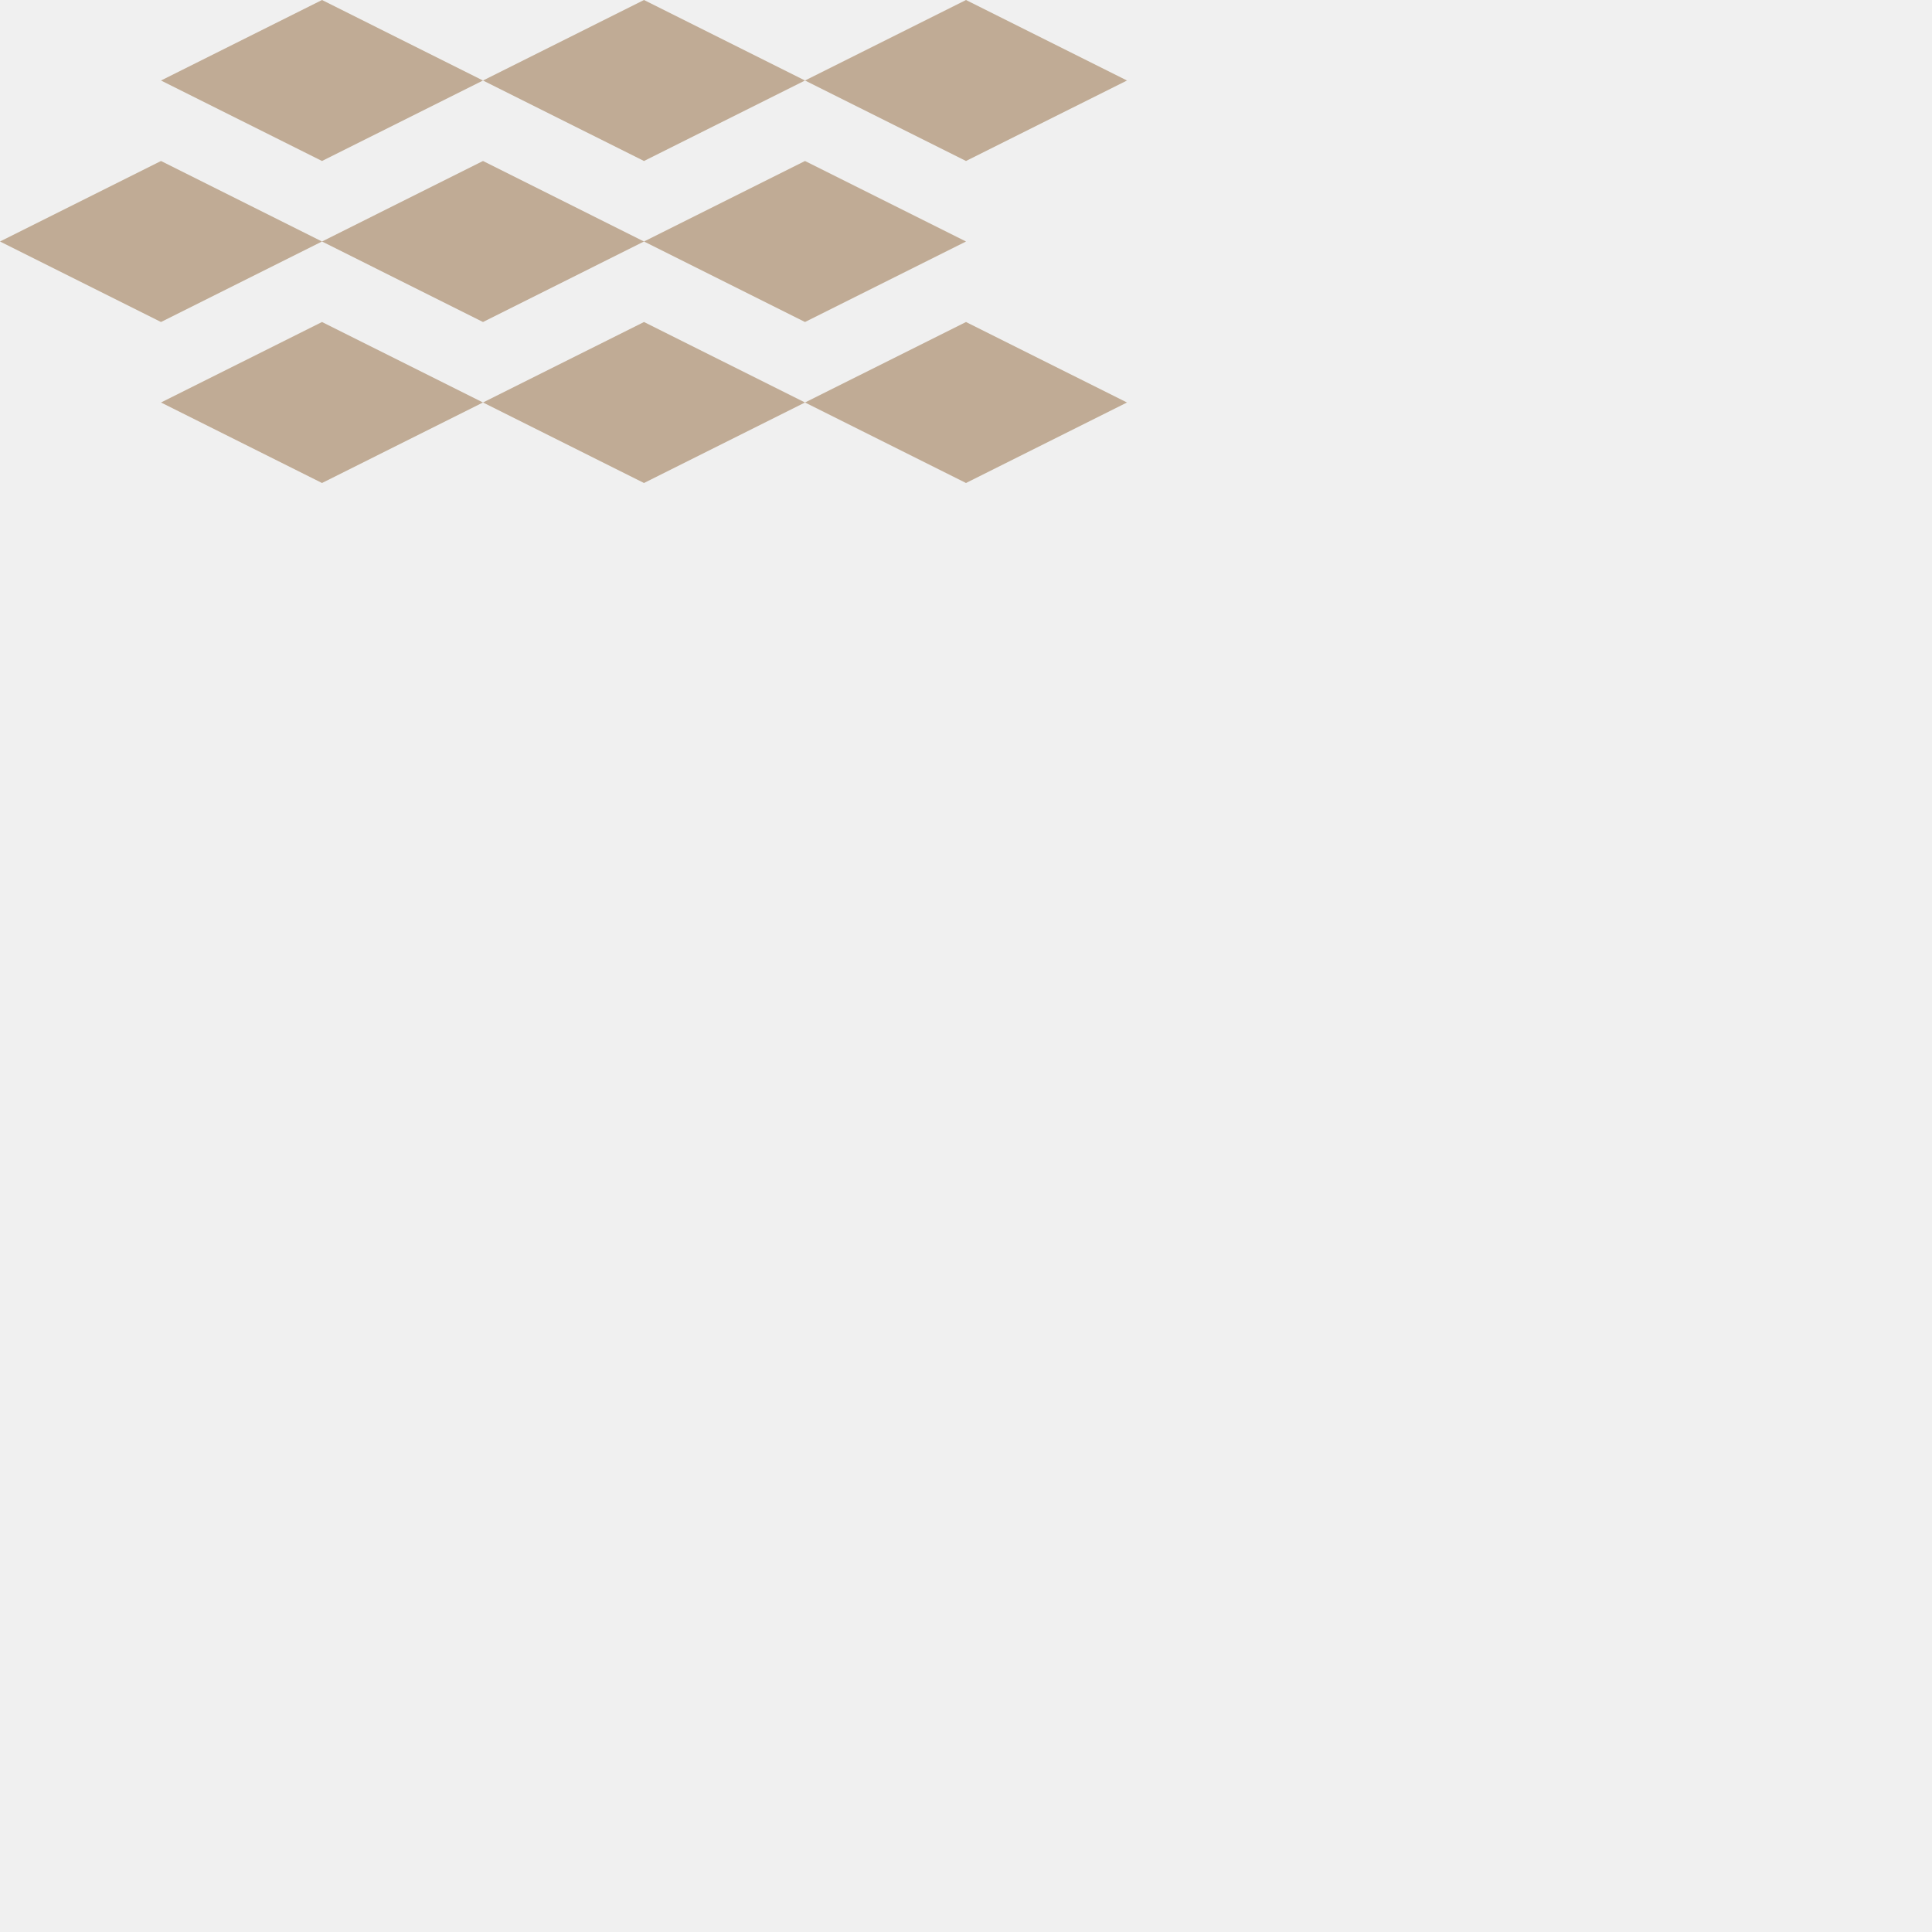
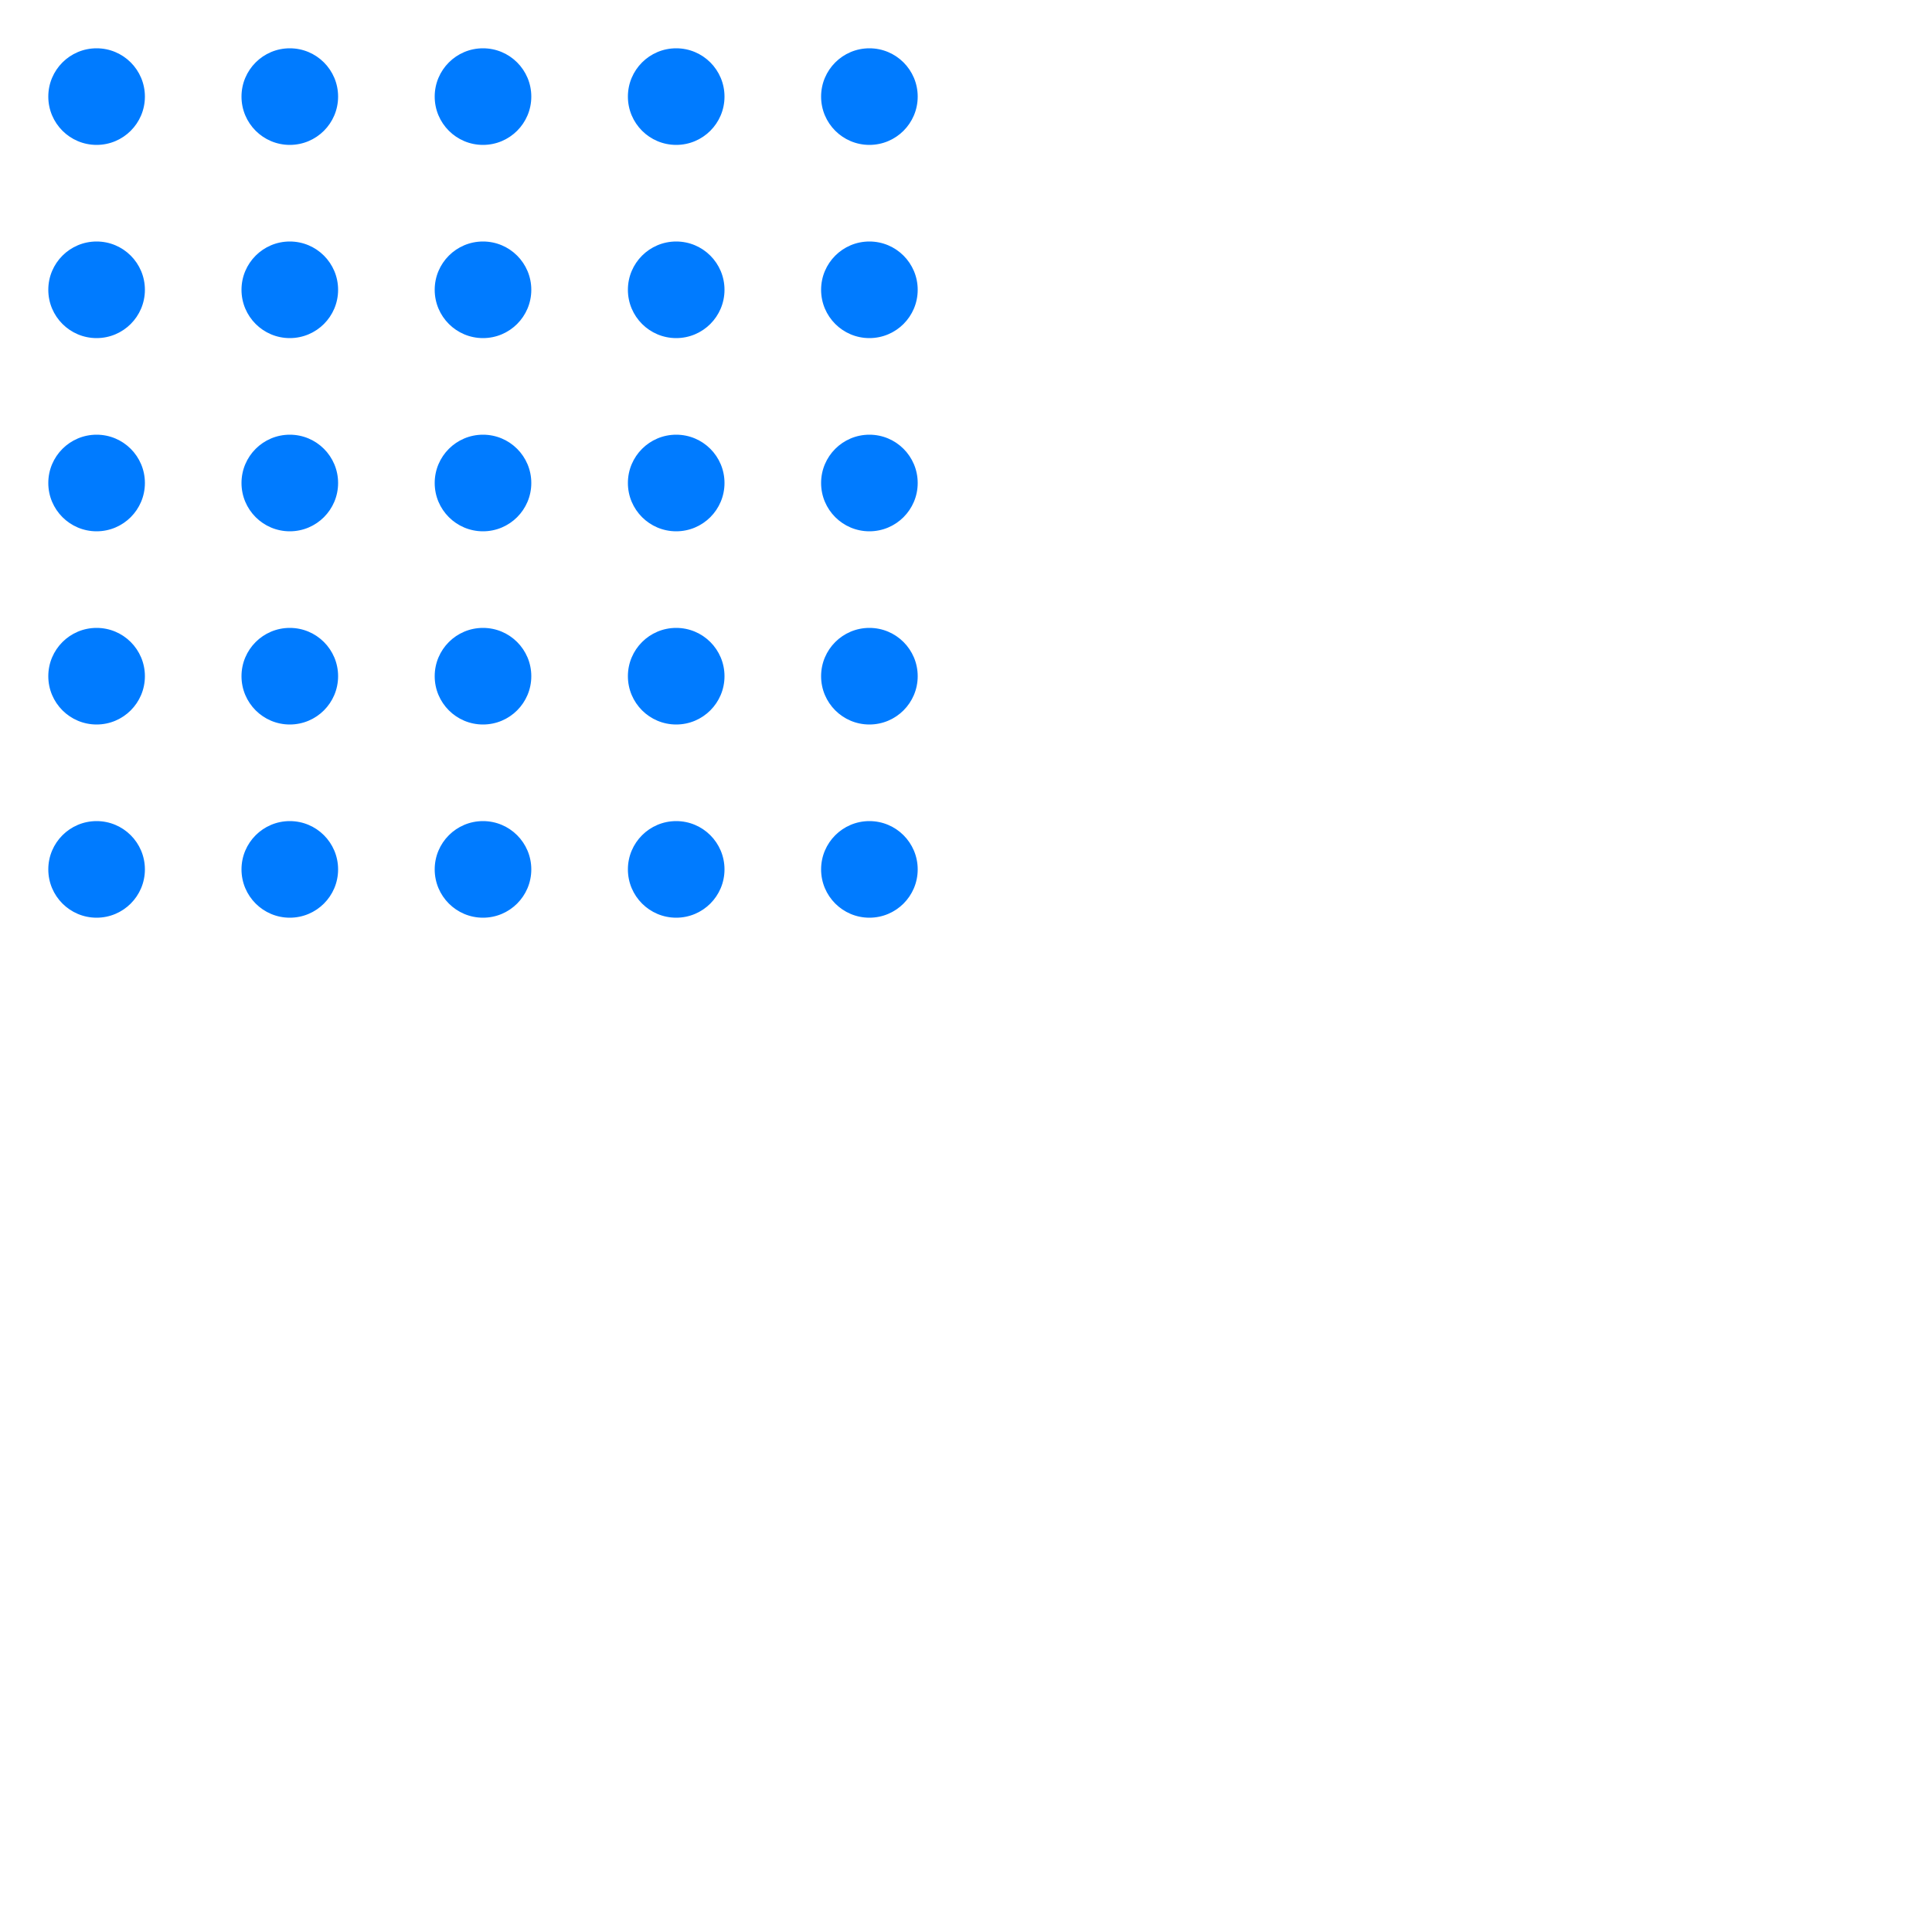
- <svg xmlns="http://www.w3.org/2000/svg" version="1.1" width="120" height="120" viewBox="0 0 120 120" xml:space="preserve">
-   <g>
-     <polygon style="fill: rgb(117,63,4); opacity: 0.39;" points="10,5 20,0 30,5 20,10" />
-     <polygon style="fill: rgb(117,63,4); opacity: 0.39;" points="30,5 40,0 50,5 40,10" />
-     <polygon style="fill: rgb(117,63,4); opacity: 0.39;" points="50,5 60,0 70,5 60,10" />
-     <polygon style="fill: rgb(117,63,4); opacity: 0.39;" points="0,15 10,10 20,15 10,20" />
-     <polygon style="fill: rgb(117,63,4); opacity: 0.39;" points="20,15 30,10 40,15 30,20" />
-     <polygon style="fill: rgb(117,63,4); opacity: 0.39;" points="40,15 50,10 60,15 50,20" />
-     <polygon style="fill: rgb(117,63,4); opacity: 0.39;" points="10,25 20,20 30,25 20,30" />
-     <polygon style="fill: rgb(117,63,4); opacity: 0.39;" points="30,25 40,20 50,25 40,30" />
-     <polygon style="fill: rgb(117,63,4); opacity: 0.39;" points="50,25 60,20 70,25 60,30" />
+ <svg xmlns="http://www.w3.org/2000/svg" width="200" height="200" viewBox="0 0 200 200">
+   <rect width="200" height="200" fill="#ffffff" />
+   <g fill="#007bff">
+     <circle cx="10" cy="10" r="5" />
+     <circle cx="30" cy="10" r="5" />
+     <circle cx="50" cy="10" r="5" />
+     <circle cx="70" cy="10" r="5" />
+     <circle cx="90" cy="10" r="5" />
+     <circle cx="10" cy="30" r="5" />
+     <circle cx="30" cy="30" r="5" />
+     <circle cx="50" cy="30" r="5" />
+     <circle cx="70" cy="30" r="5" />
+     <circle cx="90" cy="30" r="5" />
+     <circle cx="10" cy="50" r="5" />
+     <circle cx="30" cy="50" r="5" />
+     <circle cx="50" cy="50" r="5" />
+     <circle cx="70" cy="50" r="5" />
+     <circle cx="90" cy="50" r="5" />
+     <circle cx="10" cy="70" r="5" />
+     <circle cx="30" cy="70" r="5" />
+     <circle cx="50" cy="70" r="5" />
+     <circle cx="70" cy="70" r="5" />
+     <circle cx="90" cy="70" r="5" />
+     <circle cx="10" cy="90" r="5" />
+     <circle cx="30" cy="90" r="5" />
+     <circle cx="50" cy="90" r="5" />
+     <circle cx="70" cy="90" r="5" />
+     <circle cx="90" cy="90" r="5" />
  </g>
</svg>
